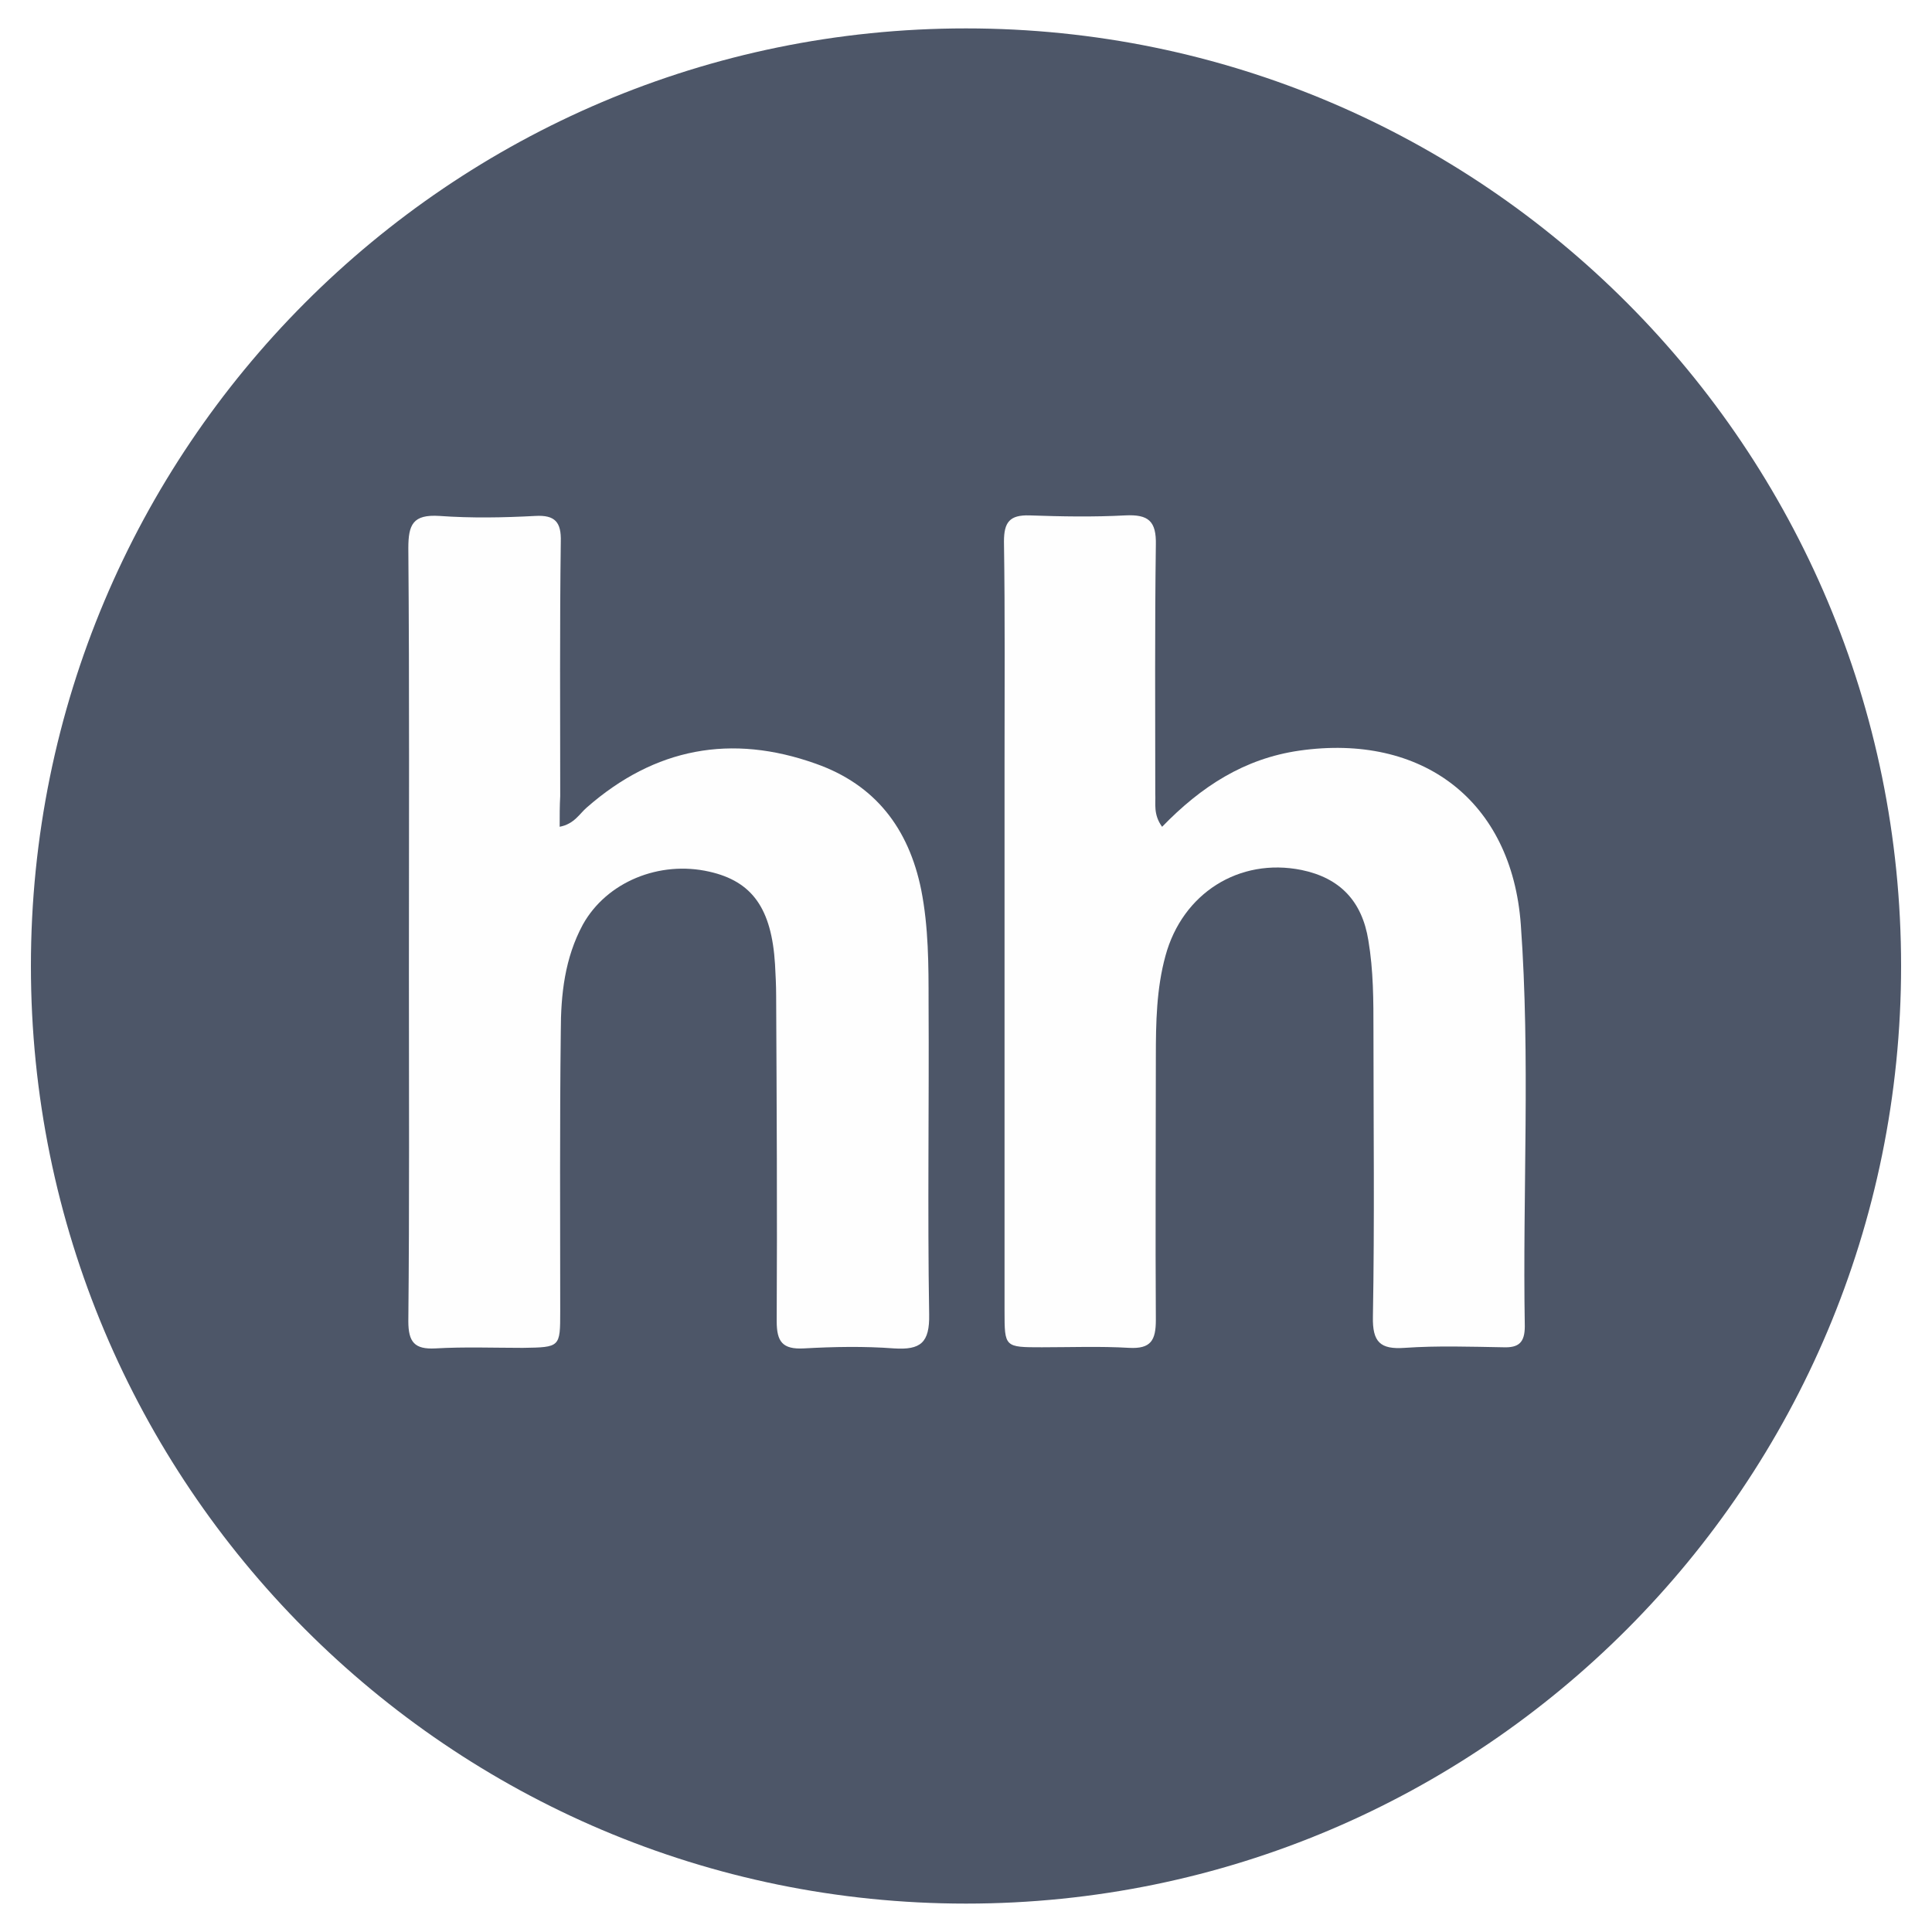
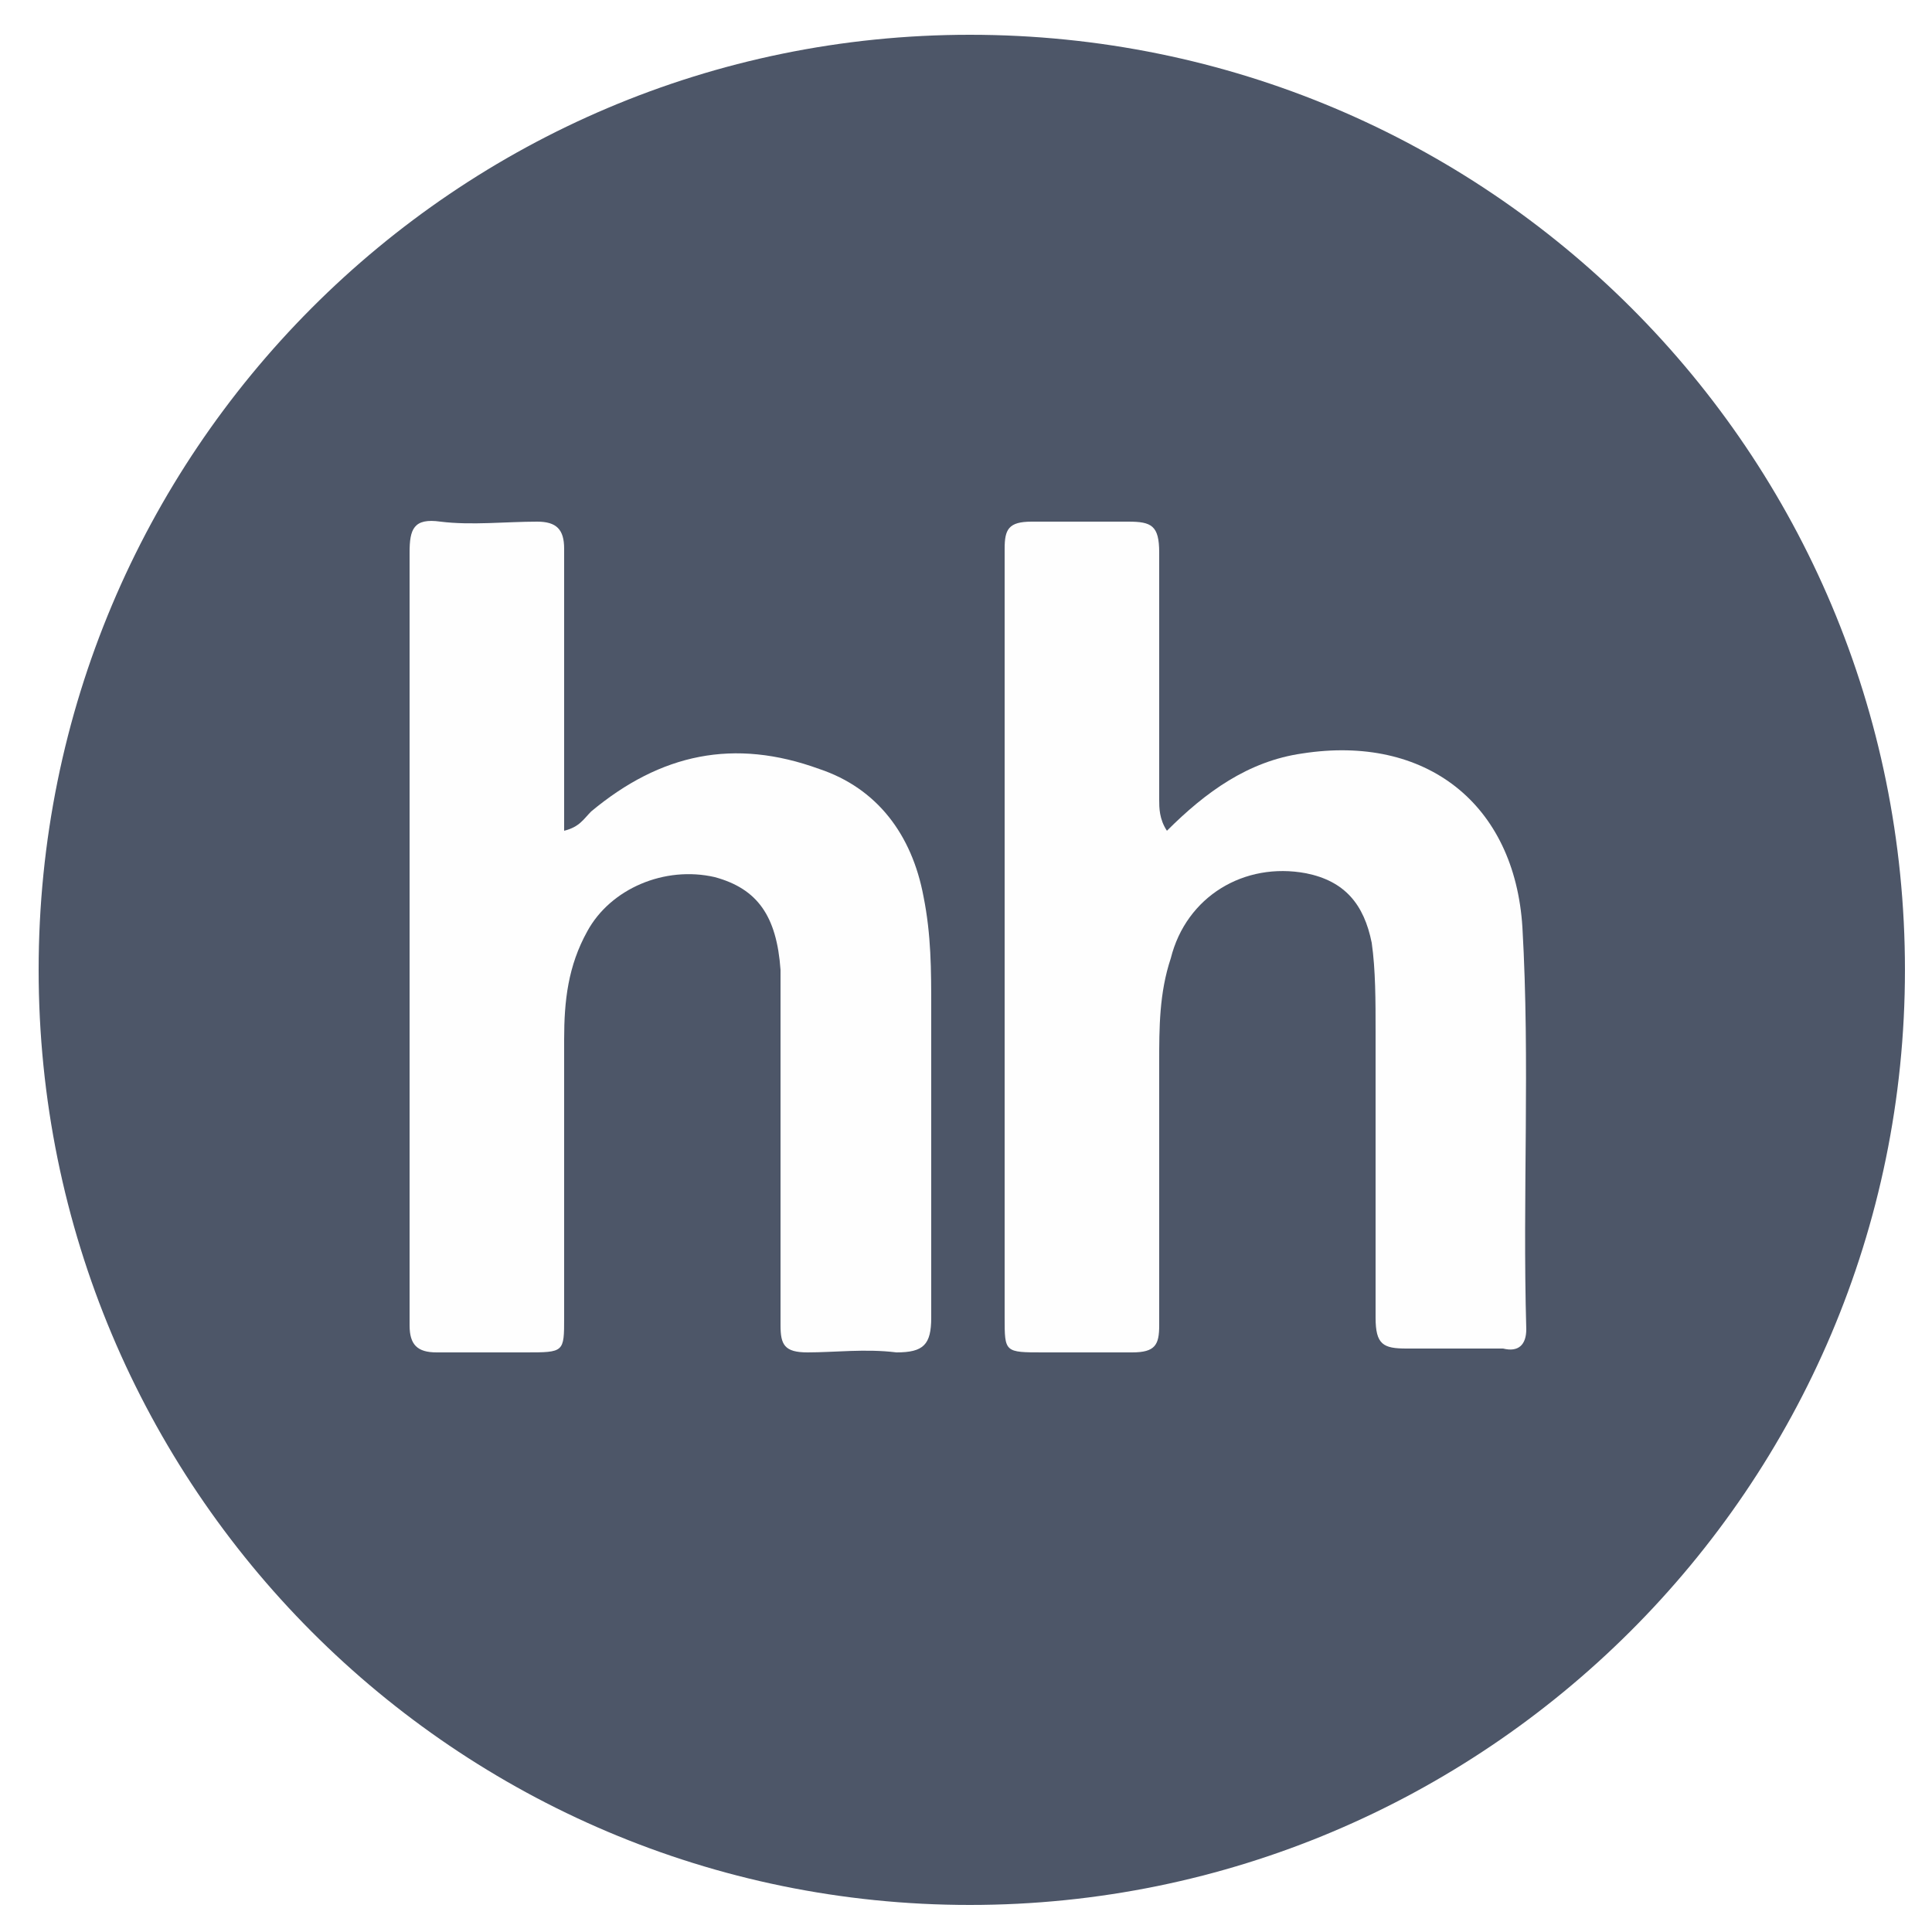
- <svg xmlns="http://www.w3.org/2000/svg" width="60" height="60" viewBox="0 0 60 60" fill="none">
-   <path d="M30 59.118C46.038 59.118 59.04 46.081 59.04 30C59.04 13.919 46.038 0.882 30 0.882C13.962 0.882 0.96 13.919 0.96 30C0.96 46.081 13.962 59.118 30 59.118Z" fill="#212C43" fill-opacity="0.8" />
-   <path d="M17.381 25.676C17.838 25.588 17.997 25.27 18.225 25.076C20.337 23.224 22.713 22.782 25.336 23.718C27.184 24.37 28.222 25.729 28.609 27.635C28.838 28.8 28.838 29.965 28.838 31.147C28.856 34.376 28.803 37.588 28.856 40.818C28.873 41.7 28.592 41.929 27.765 41.876C26.832 41.806 25.899 41.824 24.966 41.876C24.297 41.912 24.121 41.665 24.121 41.029C24.139 37.659 24.121 34.288 24.104 30.918C24.104 30.6 24.086 30.265 24.069 29.947C23.963 28.218 23.365 27.37 22.027 27.07C20.478 26.718 18.841 27.388 18.102 28.712C17.539 29.753 17.416 30.882 17.416 32.029C17.381 34.923 17.398 37.835 17.398 40.729C17.398 41.841 17.398 41.841 16.237 41.859C15.339 41.859 14.424 41.824 13.526 41.876C12.875 41.912 12.681 41.682 12.681 41.029C12.717 37.429 12.699 33.829 12.699 30.212C12.699 25.818 12.717 21.424 12.681 17.029C12.681 16.288 12.822 15.97 13.649 16.023C14.635 16.094 15.638 16.076 16.624 16.023C17.24 15.988 17.433 16.218 17.416 16.818C17.381 19.447 17.398 22.094 17.398 24.724C17.381 25.023 17.381 25.323 17.381 25.676Z" fill="#FEFEFE" />
-   <path d="M36.09 25.677C37.304 24.424 38.642 23.559 40.349 23.312C44.168 22.765 46.949 24.865 47.23 28.712C47.53 32.859 47.283 37.023 47.354 41.188C47.354 41.7 47.16 41.859 46.685 41.841C45.664 41.824 44.643 41.788 43.622 41.859C42.866 41.912 42.619 41.682 42.637 40.888C42.69 37.923 42.654 34.977 42.654 32.012C42.654 31.076 42.654 30.141 42.496 29.206C42.302 27.988 41.616 27.265 40.419 27.018C38.483 26.629 36.723 27.741 36.195 29.682C35.914 30.706 35.896 31.765 35.896 32.824C35.896 35.541 35.878 38.276 35.896 40.994C35.896 41.629 35.738 41.894 35.069 41.859C34.171 41.806 33.256 41.841 32.358 41.841C31.197 41.841 31.197 41.841 31.197 40.712C31.197 35.065 31.197 29.4 31.197 23.753C31.197 21.441 31.214 19.129 31.179 16.818C31.179 16.218 31.355 15.988 31.971 16.006C32.957 16.041 33.96 16.059 34.946 16.006C35.667 15.971 35.914 16.182 35.896 16.924C35.861 19.5 35.878 22.076 35.878 24.653C35.896 24.953 35.808 25.288 36.09 25.677Z" fill="#FEFEFE" />
+ <svg xmlns="http://www.w3.org/2000/svg" version="1.1" id="Layer_1" x="0px" y="0px" width="50px" height="50px" viewBox="0 0 50 50" enable-background="new 0 0 50 50" xml:space="preserve">
+   <path fill="#212C43" fill-opacity="0.8" d="M25.1,49.3c13.3,0,24.2-10.8,24.2-24.2c0-13.4-10.8-24.2-24.2-24.2  C11.8,0.9,1,11.7,1,25.1C1,38.5,11.8,49.3,25.1,49.3z" />
+   <path fill="#FEFEFE" d="M14.6,21.5c0.4-0.1,0.5-0.3,0.7-0.5c1.8-1.5,3.7-1.9,5.9-1.1c1.5,0.5,2.4,1.7,2.7,3.3c0.2,1,0.2,1.9,0.2,2.9  c0,2.7,0,5.4,0,8c0,0.7-0.2,0.9-0.9,0.9c-0.8-0.1-1.6,0-2.3,0c-0.6,0-0.7-0.2-0.7-0.7c0-2.8,0-5.6,0-8.4c0-0.3,0-0.5,0-0.8  c-0.1-1.4-0.6-2.1-1.7-2.4c-1.3-0.3-2.7,0.3-3.3,1.4c-0.5,0.9-0.6,1.8-0.6,2.8c0,2.4,0,4.8,0,7.2c0,0.9,0,0.9-1,0.9  c-0.7,0-1.5,0-2.3,0c-0.5,0-0.7-0.2-0.7-0.7c0-3,0-6,0-9c0-3.7,0-7.3,0-11c0-0.6,0.1-0.9,0.8-0.8c0.8,0.1,1.7,0,2.5,0  c0.5,0,0.7,0.2,0.7,0.7c0,2.2,0,4.4,0,6.6C14.6,21,14.6,21.2,14.6,21.5z" />
+   <path fill="#FEFEFE" d="M30.2,21.5c1-1,2.1-1.8,3.5-2c3.2-0.5,5.5,1.3,5.7,4.5c0.2,3.5,0,6.9,0.1,10.4c0,0.4-0.2,0.6-0.6,0.5  c-0.8,0-1.7,0-2.5,0c-0.6,0-0.8-0.1-0.8-0.8c0-2.5,0-4.9,0-7.4c0-0.8,0-1.6-0.1-2.3c-0.2-1-0.7-1.6-1.7-1.8  c-1.6-0.3-3.1,0.6-3.5,2.2C30,25.7,30,26.6,30,27.5c0,2.3,0,4.5,0,6.8c0,0.5-0.1,0.7-0.7,0.7c-0.7,0-1.5,0-2.3,0c-1,0-1,0-1-0.9  c0-4.7,0-9.4,0-14.1c0-1.9,0-3.8,0-5.8c0-0.5,0.1-0.7,0.7-0.7c0.8,0,1.7,0,2.5,0c0.6,0,0.8,0.1,0.8,0.8c0,2.1,0,4.3,0,6.4  C30,20.9,30,21.2,30.2,21.5z" />
</svg>
